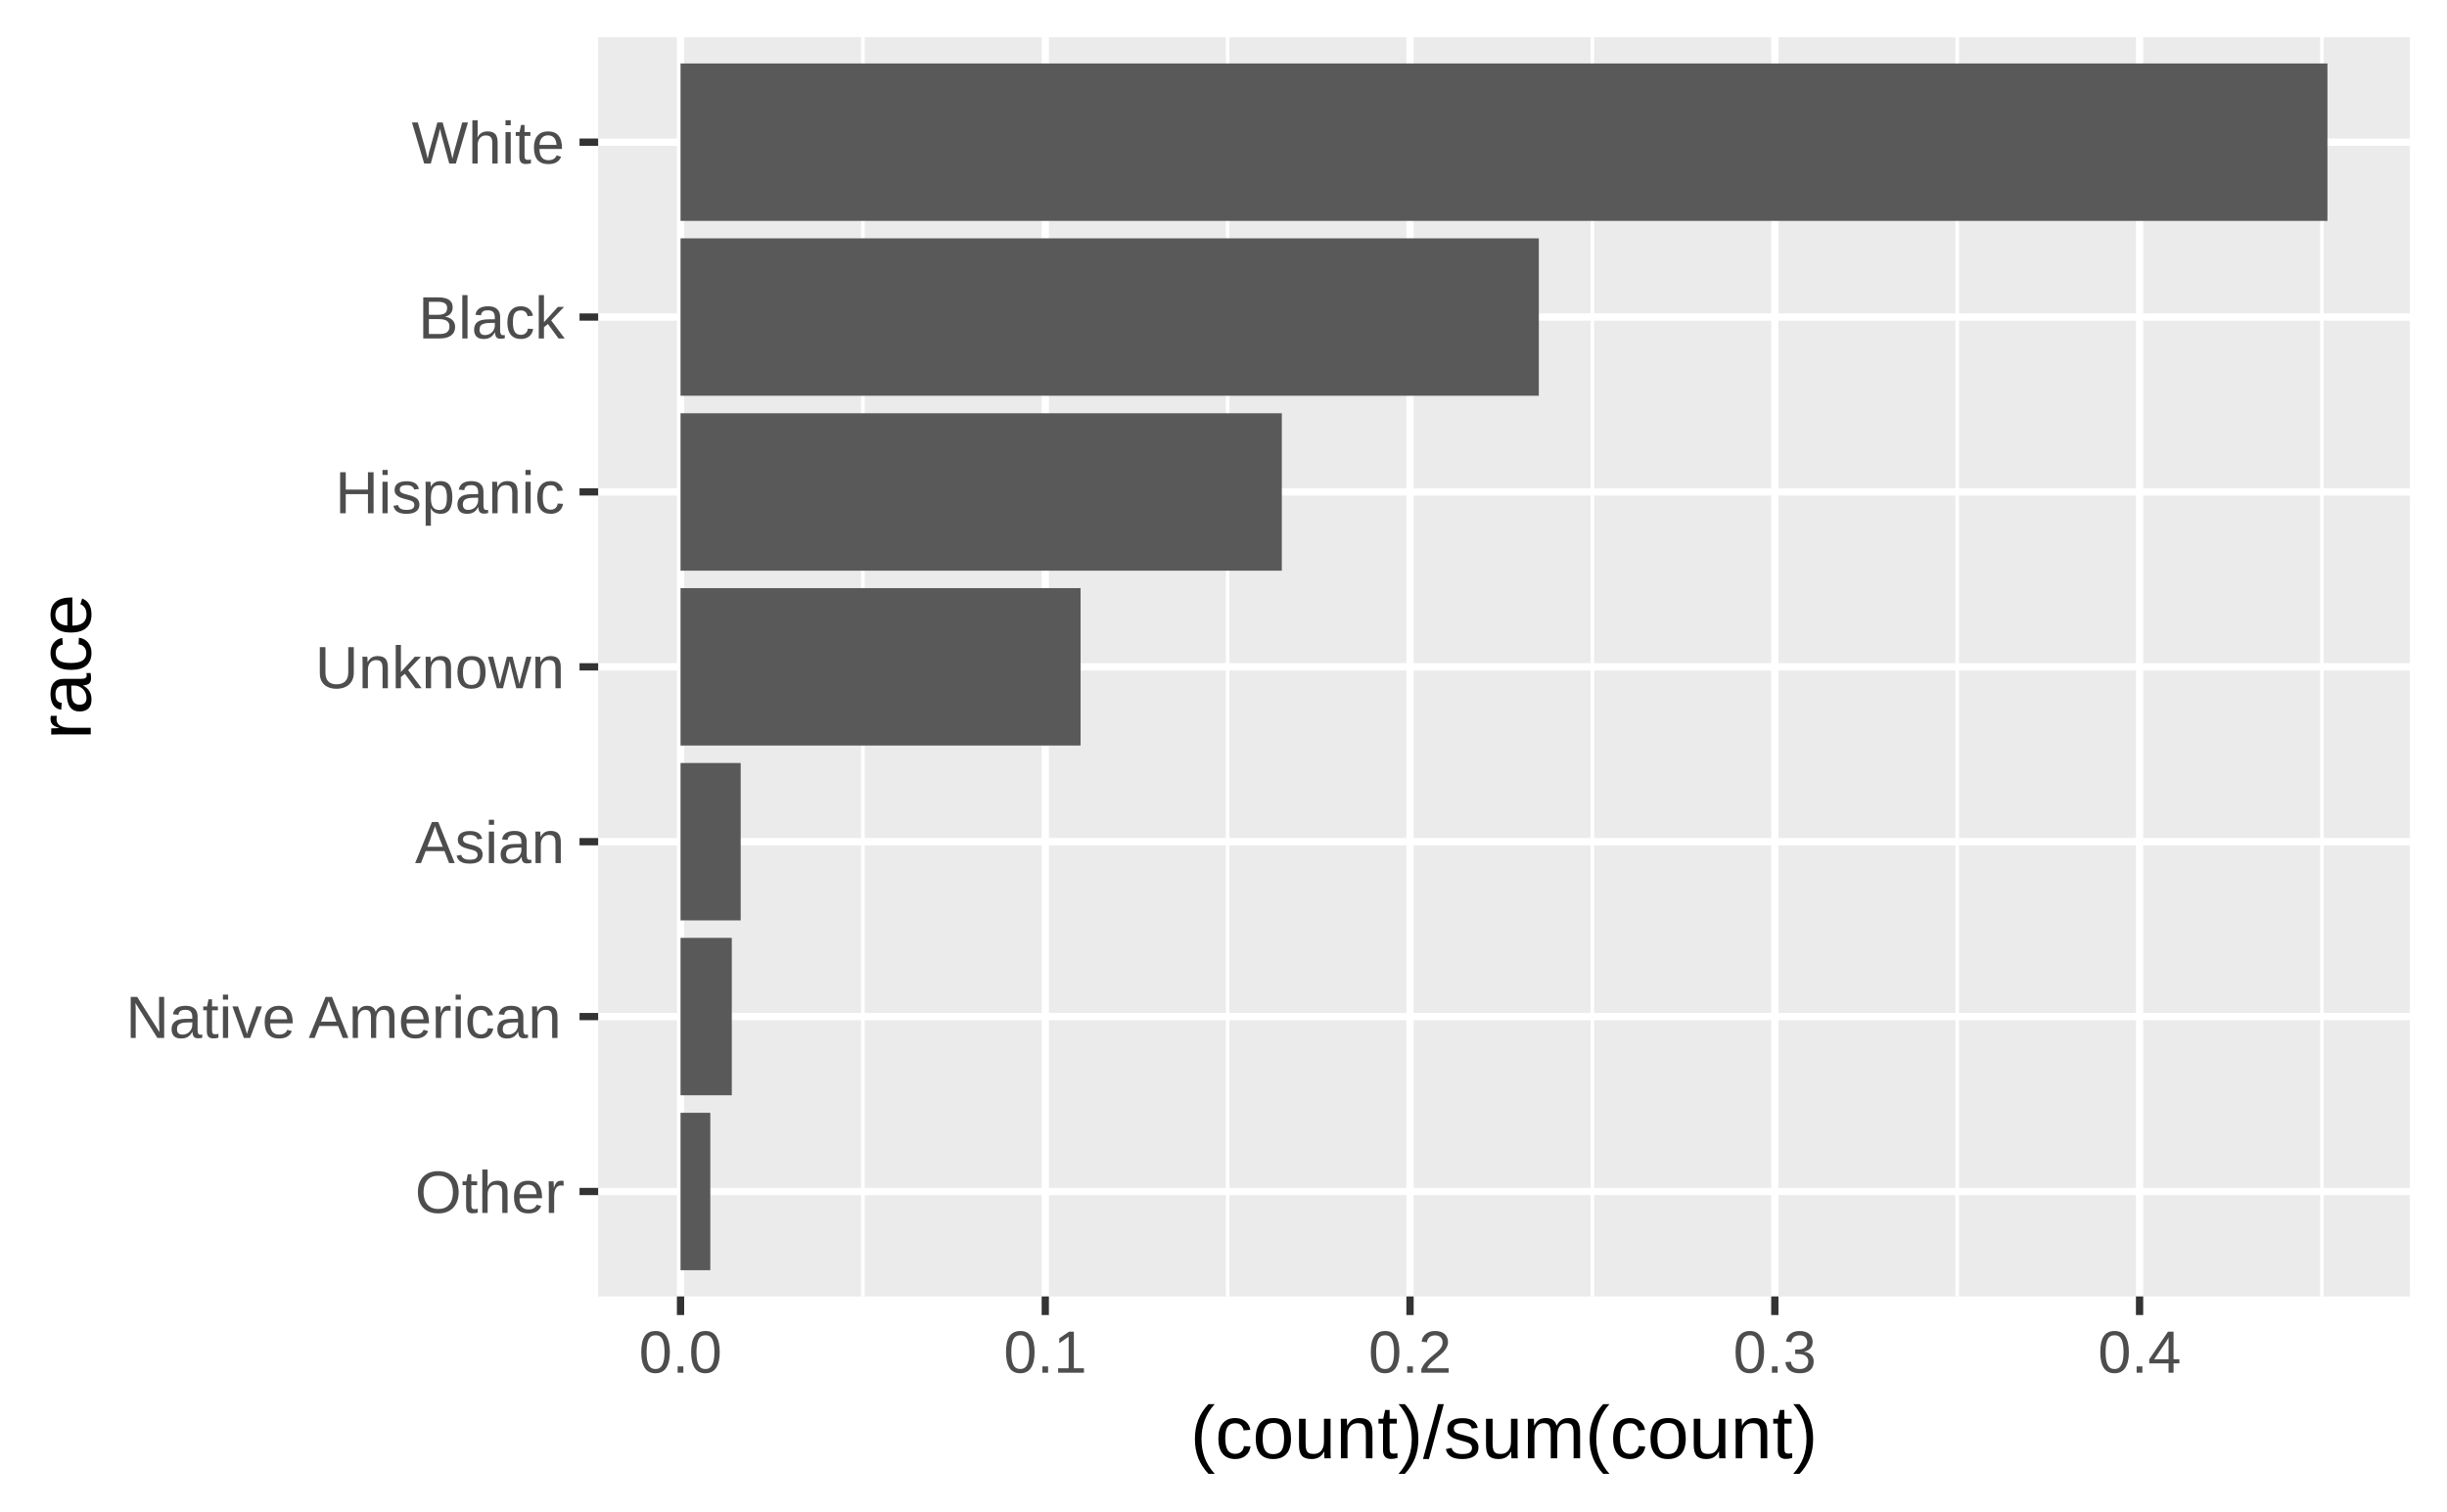
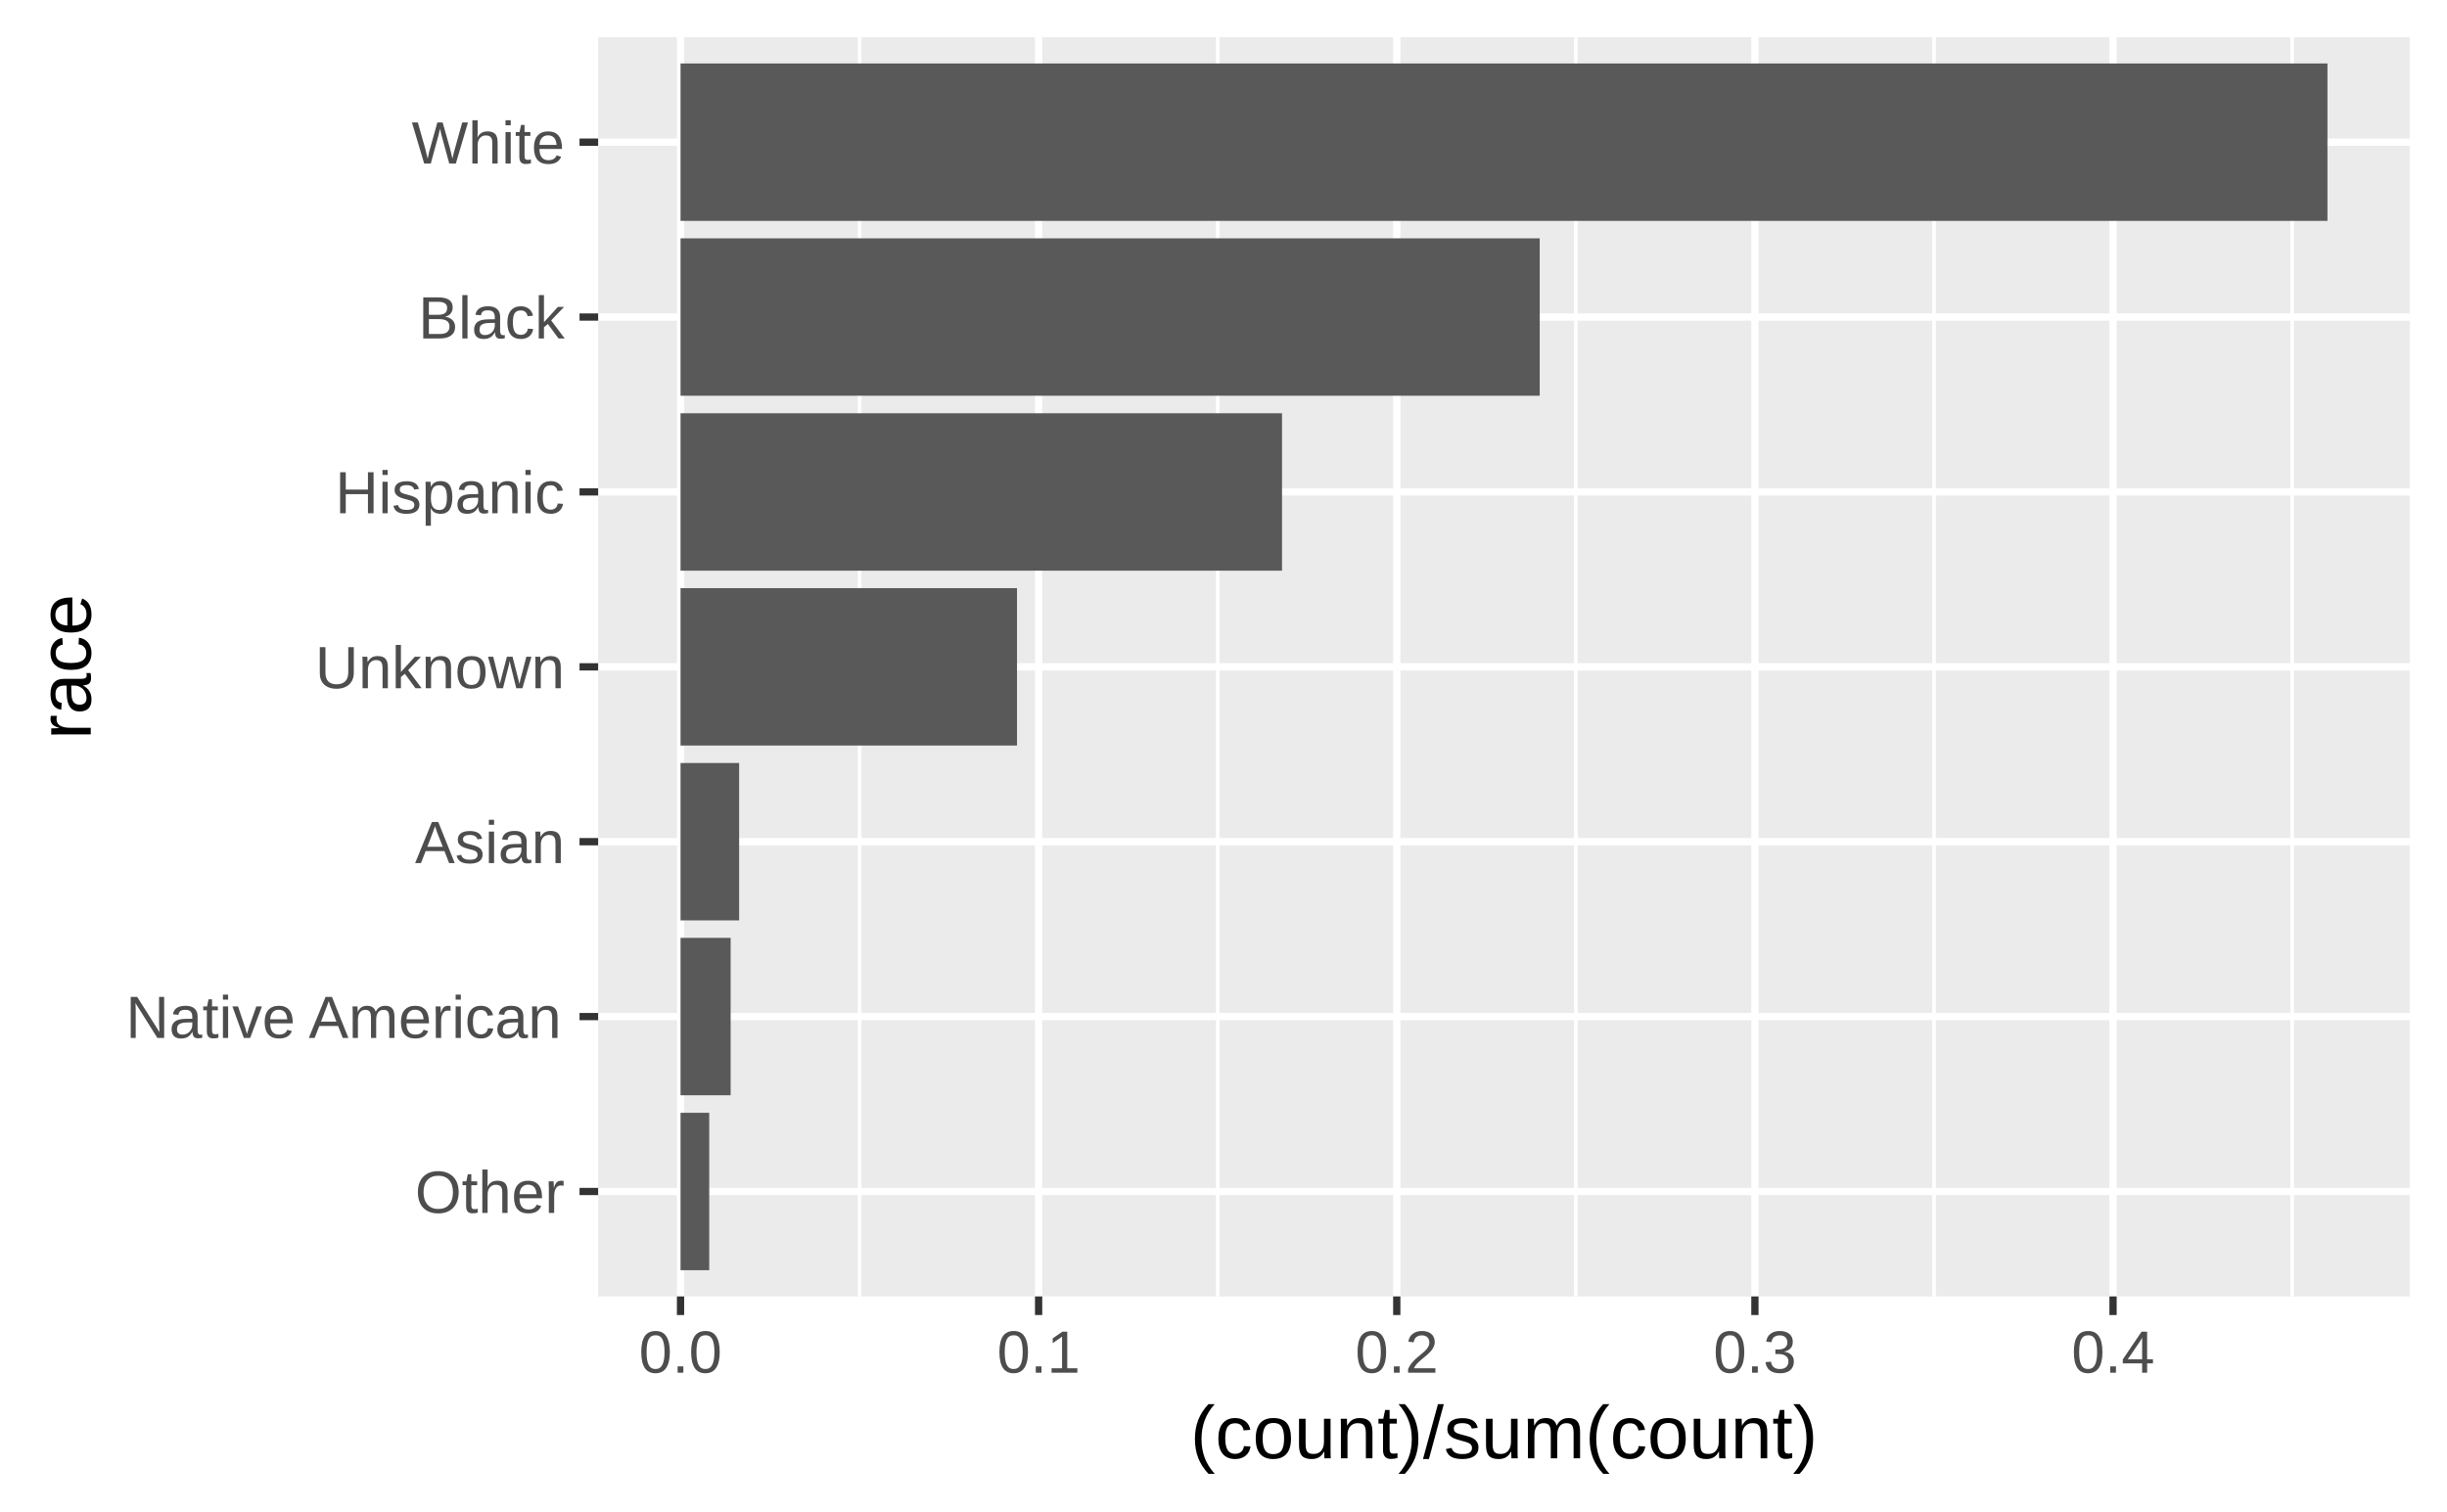
<svg xmlns="http://www.w3.org/2000/svg" viewBox="0 0 360.00 222.48">
  <defs>
    <style type="text/css">
    line, polyline, polygon, path, rect, circle {
      fill: none;
      stroke: #000000;
      stroke-linecap: round;
      stroke-linejoin: round;
      stroke-miterlimit: 10.00;
    }
  </style>
  </defs>
  <rect width="100%" height="100%" style="stroke: none; fill: #FFFFFF;" />
  <rect x="0" y="0.00" width="360.00" height="222.48" style="stroke-width: 1.07; stroke: #FFFFFF; fill: #FFFFFF;" />
  <defs>
    <clipPath id="cpODguMDB8MzU0LjUyfDE5MC43Nnw1LjQ4">
      <rect x="88.00" y="5.48" width="266.52" height="185.28" />
    </clipPath>
  </defs>
  <rect x="88.00" y="5.48" width="266.52" height="185.28" style="stroke-width: 1.07; stroke: none; fill: #EBEBEB;" clip-path="url(#cpODguMDB8MzU0LjUyfDE5MC43Nnw1LjQ4)" />
-   <polyline points="126.95,190.76 126.95,5.48 " style="stroke-width: 0.53; stroke: #FFFFFF; stroke-linecap: butt;" clip-path="url(#cpODguMDB8MzU0LjUyfDE5MC43Nnw1LjQ4)" />
-   <polyline points="180.61,190.76 180.61,5.48 " style="stroke-width: 0.53; stroke: #FFFFFF; stroke-linecap: butt;" clip-path="url(#cpODguMDB8MzU0LjUyfDE5MC43Nnw1LjQ4)" />
-   <polyline points="234.27,190.76 234.27,5.48 " style="stroke-width: 0.53; stroke: #FFFFFF; stroke-linecap: butt;" clip-path="url(#cpODguMDB8MzU0LjUyfDE5MC43Nnw1LjQ4)" />
-   <polyline points="287.94,190.76 287.94,5.48 " style="stroke-width: 0.53; stroke: #FFFFFF; stroke-linecap: butt;" clip-path="url(#cpODguMDB8MzU0LjUyfDE5MC43Nnw1LjQ4)" />
-   <polyline points="341.60,190.76 341.60,5.48 " style="stroke-width: 0.53; stroke: #FFFFFF; stroke-linecap: butt;" clip-path="url(#cpODguMDB8MzU0LjUyfDE5MC43Nnw1LjQ4)" />
+   <polyline points="126.46,190.76 126.46,5.48 " style="stroke-width: 0.53; stroke: #FFFFFF; stroke-linecap: butt;" clip-path="url(#cpODguMDB8MzU0LjUyfDE5MC43Nnw1LjQ4)" />
+   <polyline points="179.15,190.76 179.15,5.48 " style="stroke-width: 0.53; stroke: #FFFFFF; stroke-linecap: butt;" clip-path="url(#cpODguMDB8MzU0LjUyfDE5MC43Nnw1LjQ4)" />
+   <polyline points="231.84,190.76 231.84,5.48 " style="stroke-width: 0.53; stroke: #FFFFFF; stroke-linecap: butt;" clip-path="url(#cpODguMDB8MzU0LjUyfDE5MC43Nnw1LjQ4)" />
+   <polyline points="284.53,190.76 284.53,5.48 " style="stroke-width: 0.53; stroke: #FFFFFF; stroke-linecap: butt;" clip-path="url(#cpODguMDB8MzU0LjUyfDE5MC43Nnw1LjQ4)" />
+   <polyline points="337.22,190.76 337.22,5.48 " style="stroke-width: 0.53; stroke: #FFFFFF; stroke-linecap: butt;" clip-path="url(#cpODguMDB8MzU0LjUyfDE5MC43Nnw1LjQ4)" />
  <polyline points="88.00,175.32 354.52,175.32 " style="stroke-width: 1.07; stroke: #FFFFFF; stroke-linecap: butt;" clip-path="url(#cpODguMDB8MzU0LjUyfDE5MC43Nnw1LjQ4)" />
  <polyline points="88.00,149.58 354.52,149.58 " style="stroke-width: 1.07; stroke: #FFFFFF; stroke-linecap: butt;" clip-path="url(#cpODguMDB8MzU0LjUyfDE5MC43Nnw1LjQ4)" />
  <polyline points="88.00,123.85 354.52,123.85 " style="stroke-width: 1.07; stroke: #FFFFFF; stroke-linecap: butt;" clip-path="url(#cpODguMDB8MzU0LjUyfDE5MC43Nnw1LjQ4)" />
  <polyline points="88.00,98.12 354.52,98.12 " style="stroke-width: 1.07; stroke: #FFFFFF; stroke-linecap: butt;" clip-path="url(#cpODguMDB8MzU0LjUyfDE5MC43Nnw1LjQ4)" />
  <polyline points="88.00,72.38 354.52,72.38 " style="stroke-width: 1.07; stroke: #FFFFFF; stroke-linecap: butt;" clip-path="url(#cpODguMDB8MzU0LjUyfDE5MC43Nnw1LjQ4)" />
  <polyline points="88.00,46.65 354.52,46.65 " style="stroke-width: 1.07; stroke: #FFFFFF; stroke-linecap: butt;" clip-path="url(#cpODguMDB8MzU0LjUyfDE5MC43Nnw1LjQ4)" />
  <polyline points="88.00,20.92 354.52,20.92 " style="stroke-width: 1.07; stroke: #FFFFFF; stroke-linecap: butt;" clip-path="url(#cpODguMDB8MzU0LjUyfDE5MC43Nnw1LjQ4)" />
  <polyline points="100.12,190.76 100.12,5.48 " style="stroke-width: 1.07; stroke: #FFFFFF; stroke-linecap: butt;" clip-path="url(#cpODguMDB8MzU0LjUyfDE5MC43Nnw1LjQ4)" />
-   <polyline points="153.78,190.76 153.78,5.48 " style="stroke-width: 1.07; stroke: #FFFFFF; stroke-linecap: butt;" clip-path="url(#cpODguMDB8MzU0LjUyfDE5MC43Nnw1LjQ4)" />
-   <polyline points="207.44,190.76 207.44,5.48 " style="stroke-width: 1.07; stroke: #FFFFFF; stroke-linecap: butt;" clip-path="url(#cpODguMDB8MzU0LjUyfDE5MC43Nnw1LjQ4)" />
-   <polyline points="261.11,190.76 261.11,5.48 " style="stroke-width: 1.07; stroke: #FFFFFF; stroke-linecap: butt;" clip-path="url(#cpODguMDB8MzU0LjUyfDE5MC43Nnw1LjQ4)" />
-   <polyline points="314.77,190.76 314.77,5.48 " style="stroke-width: 1.07; stroke: #FFFFFF; stroke-linecap: butt;" clip-path="url(#cpODguMDB8MzU0LjUyfDE5MC43Nnw1LjQ4)" />
-   <rect x="100.12" y="163.74" width="4.38" height="23.16" style="stroke-width: 1.07; stroke: none; stroke-linecap: square; stroke-linejoin: miter; fill: #595959;" clip-path="url(#cpODguMDB8MzU0LjUyfDE5MC43Nnw1LjQ4)" />
-   <rect x="100.12" y="138.00" width="7.54" height="23.16" style="stroke-width: 1.07; stroke: none; stroke-linecap: square; stroke-linejoin: miter; fill: #595959;" clip-path="url(#cpODguMDB8MzU0LjUyfDE5MC43Nnw1LjQ4)" />
-   <rect x="100.12" y="112.27" width="8.85" height="23.16" style="stroke-width: 1.07; stroke: none; stroke-linecap: square; stroke-linejoin: miter; fill: #595959;" clip-path="url(#cpODguMDB8MzU0LjUyfDE5MC43Nnw1LjQ4)" />
-   <rect x="100.12" y="86.54" width="58.85" height="23.16" style="stroke-width: 1.07; stroke: none; stroke-linecap: square; stroke-linejoin: miter; fill: #595959;" clip-path="url(#cpODguMDB8MzU0LjUyfDE5MC43Nnw1LjQ4)" />
-   <rect x="100.12" y="60.81" width="88.46" height="23.16" style="stroke-width: 1.07; stroke: none; stroke-linecap: square; stroke-linejoin: miter; fill: #595959;" clip-path="url(#cpODguMDB8MzU0LjUyfDE5MC43Nnw1LjQ4)" />
-   <rect x="100.12" y="35.07" width="126.27" height="23.16" style="stroke-width: 1.07; stroke: none; stroke-linecap: square; stroke-linejoin: miter; fill: #595959;" clip-path="url(#cpODguMDB8MzU0LjUyfDE5MC43Nnw1LjQ4)" />
+   <polyline points="152.80,190.76 152.80,5.48 " style="stroke-width: 1.07; stroke: #FFFFFF; stroke-linecap: butt;" clip-path="url(#cpODguMDB8MzU0LjUyfDE5MC43Nnw1LjQ4)" />
+   <polyline points="205.49,190.76 205.49,5.48 " style="stroke-width: 1.07; stroke: #FFFFFF; stroke-linecap: butt;" clip-path="url(#cpODguMDB8MzU0LjUyfDE5MC43Nnw1LjQ4)" />
+   <polyline points="258.18,190.76 258.18,5.48 " style="stroke-width: 1.07; stroke: #FFFFFF; stroke-linecap: butt;" clip-path="url(#cpODguMDB8MzU0LjUyfDE5MC43Nnw1LjQ4)" />
+   <polyline points="310.87,190.76 310.87,5.48 " style="stroke-width: 1.07; stroke: #FFFFFF; stroke-linecap: butt;" clip-path="url(#cpODguMDB8MzU0LjUyfDE5MC43Nnw1LjQ4)" />
+   <rect x="100.12" y="163.74" width="4.22" height="23.16" style="stroke-width: 1.07; stroke: none; stroke-linecap: square; stroke-linejoin: miter; fill: #595959;" clip-path="url(#cpODguMDB8MzU0LjUyfDE5MC43Nnw1LjQ4)" />
+   <rect x="100.12" y="138.00" width="7.37" height="23.16" style="stroke-width: 1.07; stroke: none; stroke-linecap: square; stroke-linejoin: miter; fill: #595959;" clip-path="url(#cpODguMDB8MzU0LjUyfDE5MC43Nnw1LjQ4)" />
+   <rect x="100.12" y="112.27" width="8.62" height="23.16" style="stroke-width: 1.07; stroke: none; stroke-linecap: square; stroke-linejoin: miter; fill: #595959;" clip-path="url(#cpODguMDB8MzU0LjUyfDE5MC43Nnw1LjQ4)" />
+   <rect x="100.12" y="86.54" width="49.50" height="23.16" style="stroke-width: 1.07; stroke: none; stroke-linecap: square; stroke-linejoin: miter; fill: #595959;" clip-path="url(#cpODguMDB8MzU0LjUyfDE5MC43Nnw1LjQ4)" />
+   <rect x="100.12" y="60.81" width="88.49" height="23.16" style="stroke-width: 1.07; stroke: none; stroke-linecap: square; stroke-linejoin: miter; fill: #595959;" clip-path="url(#cpODguMDB8MzU0LjUyfDE5MC43Nnw1LjQ4)" />
+   <rect x="100.12" y="35.07" width="126.40" height="23.16" style="stroke-width: 1.07; stroke: none; stroke-linecap: square; stroke-linejoin: miter; fill: #595959;" clip-path="url(#cpODguMDB8MzU0LjUyfDE5MC43Nnw1LjQ4)" />
  <rect x="100.12" y="9.34" width="242.29" height="23.16" style="stroke-width: 1.07; stroke: none; stroke-linecap: square; stroke-linejoin: miter; fill: #595959;" clip-path="url(#cpODguMDB8MzU0LjUyfDE5MC43Nnw1LjQ4)" />
  <defs>
    <clipPath id="cpMC4wMHwzNjAuMDB8MjIyLjQ4fDAuMDA=">
      <rect x="0.00" y="0.00" width="360.00" height="222.48" />
    </clipPath>
  </defs>
  <g clip-path="url(#cpMC4wMHwzNjAuMDB8MjIyLjQ4fDAuMDA=)">
    <text x="61.06" y="178.47" style="font-size: 8.80px; fill: #4D4D4D; font-family: Arial;" textLength="22.01px" lengthAdjust="spacingAndGlyphs">Other</text>
  </g>
  <g clip-path="url(#cpMC4wMHwzNjAuMDB8MjIyLjQ4fDAuMDA=)">
    <text x="18.51" y="152.73" style="font-size: 8.80px; fill: #4D4D4D; font-family: Arial;" textLength="64.56px" lengthAdjust="spacingAndGlyphs">Native American</text>
  </g>
  <g clip-path="url(#cpMC4wMHwzNjAuMDB8MjIyLjQ4fDAuMDA=)">
    <text x="61.06" y="127.00" style="font-size: 8.80px; fill: #4D4D4D; font-family: Arial;" textLength="22.01px" lengthAdjust="spacingAndGlyphs">Asian</text>
  </g>
  <g clip-path="url(#cpMC4wMHwzNjAuMDB8MjIyLjQ4fDAuMDA=)">
    <text x="46.38" y="101.27" style="font-size: 8.80px; fill: #4D4D4D; font-family: Arial;" textLength="36.69px" lengthAdjust="spacingAndGlyphs">Unknown</text>
  </g>
  <g clip-path="url(#cpMC4wMHwzNjAuMDB8MjIyLjQ4fDAuMDA=)">
    <text x="49.32" y="75.53" style="font-size: 8.80px; fill: #4D4D4D; font-family: Arial;" textLength="33.75px" lengthAdjust="spacingAndGlyphs">Hispanic</text>
  </g>
  <g clip-path="url(#cpMC4wMHwzNjAuMDB8MjIyLjQ4fDAuMDA=)">
    <text x="61.55" y="49.80" style="font-size: 8.80px; fill: #4D4D4D; font-family: Arial;" textLength="21.52px" lengthAdjust="spacingAndGlyphs">Black</text>
  </g>
  <g clip-path="url(#cpMC4wMHwzNjAuMDB8MjIyLjQ4fDAuMDA=)">
    <text x="60.58" y="24.07" style="font-size: 8.80px; fill: #4D4D4D; font-family: Arial;" textLength="22.49px" lengthAdjust="spacingAndGlyphs">White</text>
  </g>
  <polyline points="85.26,175.32 88.00,175.32 " style="stroke-width: 1.07; stroke: #333333; stroke-linecap: butt;" clip-path="url(#cpMC4wMHwzNjAuMDB8MjIyLjQ4fDAuMDA=)" />
  <polyline points="85.26,149.58 88.00,149.58 " style="stroke-width: 1.07; stroke: #333333; stroke-linecap: butt;" clip-path="url(#cpMC4wMHwzNjAuMDB8MjIyLjQ4fDAuMDA=)" />
  <polyline points="85.26,123.85 88.00,123.85 " style="stroke-width: 1.07; stroke: #333333; stroke-linecap: butt;" clip-path="url(#cpMC4wMHwzNjAuMDB8MjIyLjQ4fDAuMDA=)" />
  <polyline points="85.26,98.12 88.00,98.12 " style="stroke-width: 1.07; stroke: #333333; stroke-linecap: butt;" clip-path="url(#cpMC4wMHwzNjAuMDB8MjIyLjQ4fDAuMDA=)" />
  <polyline points="85.26,72.38 88.00,72.38 " style="stroke-width: 1.07; stroke: #333333; stroke-linecap: butt;" clip-path="url(#cpMC4wMHwzNjAuMDB8MjIyLjQ4fDAuMDA=)" />
  <polyline points="85.26,46.65 88.00,46.65 " style="stroke-width: 1.07; stroke: #333333; stroke-linecap: butt;" clip-path="url(#cpMC4wMHwzNjAuMDB8MjIyLjQ4fDAuMDA=)" />
  <polyline points="85.26,20.92 88.00,20.92 " style="stroke-width: 1.07; stroke: #333333; stroke-linecap: butt;" clip-path="url(#cpMC4wMHwzNjAuMDB8MjIyLjQ4fDAuMDA=)" />
  <polyline points="100.12,193.50 100.12,190.76 " style="stroke-width: 1.07; stroke: #333333; stroke-linecap: butt;" clip-path="url(#cpMC4wMHwzNjAuMDB8MjIyLjQ4fDAuMDA=)" />
-   <polyline points="153.78,193.50 153.78,190.76 " style="stroke-width: 1.07; stroke: #333333; stroke-linecap: butt;" clip-path="url(#cpMC4wMHwzNjAuMDB8MjIyLjQ4fDAuMDA=)" />
-   <polyline points="207.44,193.50 207.44,190.76 " style="stroke-width: 1.07; stroke: #333333; stroke-linecap: butt;" clip-path="url(#cpMC4wMHwzNjAuMDB8MjIyLjQ4fDAuMDA=)" />
-   <polyline points="261.11,193.50 261.11,190.76 " style="stroke-width: 1.07; stroke: #333333; stroke-linecap: butt;" clip-path="url(#cpMC4wMHwzNjAuMDB8MjIyLjQ4fDAuMDA=)" />
-   <polyline points="314.77,193.50 314.77,190.76 " style="stroke-width: 1.07; stroke: #333333; stroke-linecap: butt;" clip-path="url(#cpMC4wMHwzNjAuMDB8MjIyLjQ4fDAuMDA=)" />
+   <polyline points="152.80,193.50 152.80,190.76 " style="stroke-width: 1.07; stroke: #333333; stroke-linecap: butt;" clip-path="url(#cpMC4wMHwzNjAuMDB8MjIyLjQ4fDAuMDA=)" />
+   <polyline points="205.49,193.50 205.49,190.76 " style="stroke-width: 1.07; stroke: #333333; stroke-linecap: butt;" clip-path="url(#cpMC4wMHwzNjAuMDB8MjIyLjQ4fDAuMDA=)" />
+   <polyline points="258.18,193.50 258.18,190.76 " style="stroke-width: 1.07; stroke: #333333; stroke-linecap: butt;" clip-path="url(#cpMC4wMHwzNjAuMDB8MjIyLjQ4fDAuMDA=)" />
+   <polyline points="310.87,193.50 310.87,190.76 " style="stroke-width: 1.07; stroke: #333333; stroke-linecap: butt;" clip-path="url(#cpMC4wMHwzNjAuMDB8MjIyLjQ4fDAuMDA=)" />
  <g clip-path="url(#cpMC4wMHwzNjAuMDB8MjIyLjQ4fDAuMDA=)">
    <text x="94.00" y="201.99" style="font-size: 8.80px; fill: #4D4D4D; font-family: Arial;" textLength="12.23px" lengthAdjust="spacingAndGlyphs">0.0</text>
  </g>
  <g clip-path="url(#cpMC4wMHwzNjAuMDB8MjIyLjQ4fDAuMDA=)">
-     <text x="147.66" y="201.99" style="font-size: 8.80px; fill: #4D4D4D; font-family: Arial;" textLength="12.23px" lengthAdjust="spacingAndGlyphs">0.1</text>
+     <text x="146.69" y="201.99" style="font-size: 8.80px; fill: #4D4D4D; font-family: Arial;" textLength="12.23px" lengthAdjust="spacingAndGlyphs">0.1</text>
  </g>
  <g clip-path="url(#cpMC4wMHwzNjAuMDB8MjIyLjQ4fDAuMDA=)">
-     <text x="201.33" y="201.99" style="font-size: 8.80px; fill: #4D4D4D; font-family: Arial;" textLength="12.23px" lengthAdjust="spacingAndGlyphs">0.2</text>
+     <text x="199.38" y="201.99" style="font-size: 8.80px; fill: #4D4D4D; font-family: Arial;" textLength="12.23px" lengthAdjust="spacingAndGlyphs">0.2</text>
  </g>
  <g clip-path="url(#cpMC4wMHwzNjAuMDB8MjIyLjQ4fDAuMDA=)">
-     <text x="254.99" y="201.99" style="font-size: 8.80px; fill: #4D4D4D; font-family: Arial;" textLength="12.23px" lengthAdjust="spacingAndGlyphs">0.3</text>
+     <text x="252.07" y="201.99" style="font-size: 8.80px; fill: #4D4D4D; font-family: Arial;" textLength="12.23px" lengthAdjust="spacingAndGlyphs">0.3</text>
  </g>
  <g clip-path="url(#cpMC4wMHwzNjAuMDB8MjIyLjQ4fDAuMDA=)">
-     <text x="308.65" y="201.99" style="font-size: 8.80px; fill: #4D4D4D; font-family: Arial;" textLength="12.23px" lengthAdjust="spacingAndGlyphs">0.4</text>
+     <text x="304.76" y="201.99" style="font-size: 8.80px; fill: #4D4D4D; font-family: Arial;" textLength="12.23px" lengthAdjust="spacingAndGlyphs">0.4</text>
  </g>
  <g clip-path="url(#cpMC4wMHwzNjAuMDB8MjIyLjQ4fDAuMDA=)">
    <text x="175.11" y="214.58" style="font-size: 11.00px; font-family: Arial;" textLength="92.31px" lengthAdjust="spacingAndGlyphs">(count)/sum(count)</text>
  </g>
  <g clip-path="url(#cpMC4wMHwzNjAuMDB8MjIyLjQ4fDAuMDA=)">
    <text transform="translate(13.35,108.82) rotate(-90)" style="font-size: 11.00px; font-family: Arial;" textLength="21.40px" lengthAdjust="spacingAndGlyphs">race</text>
  </g>
</svg>
